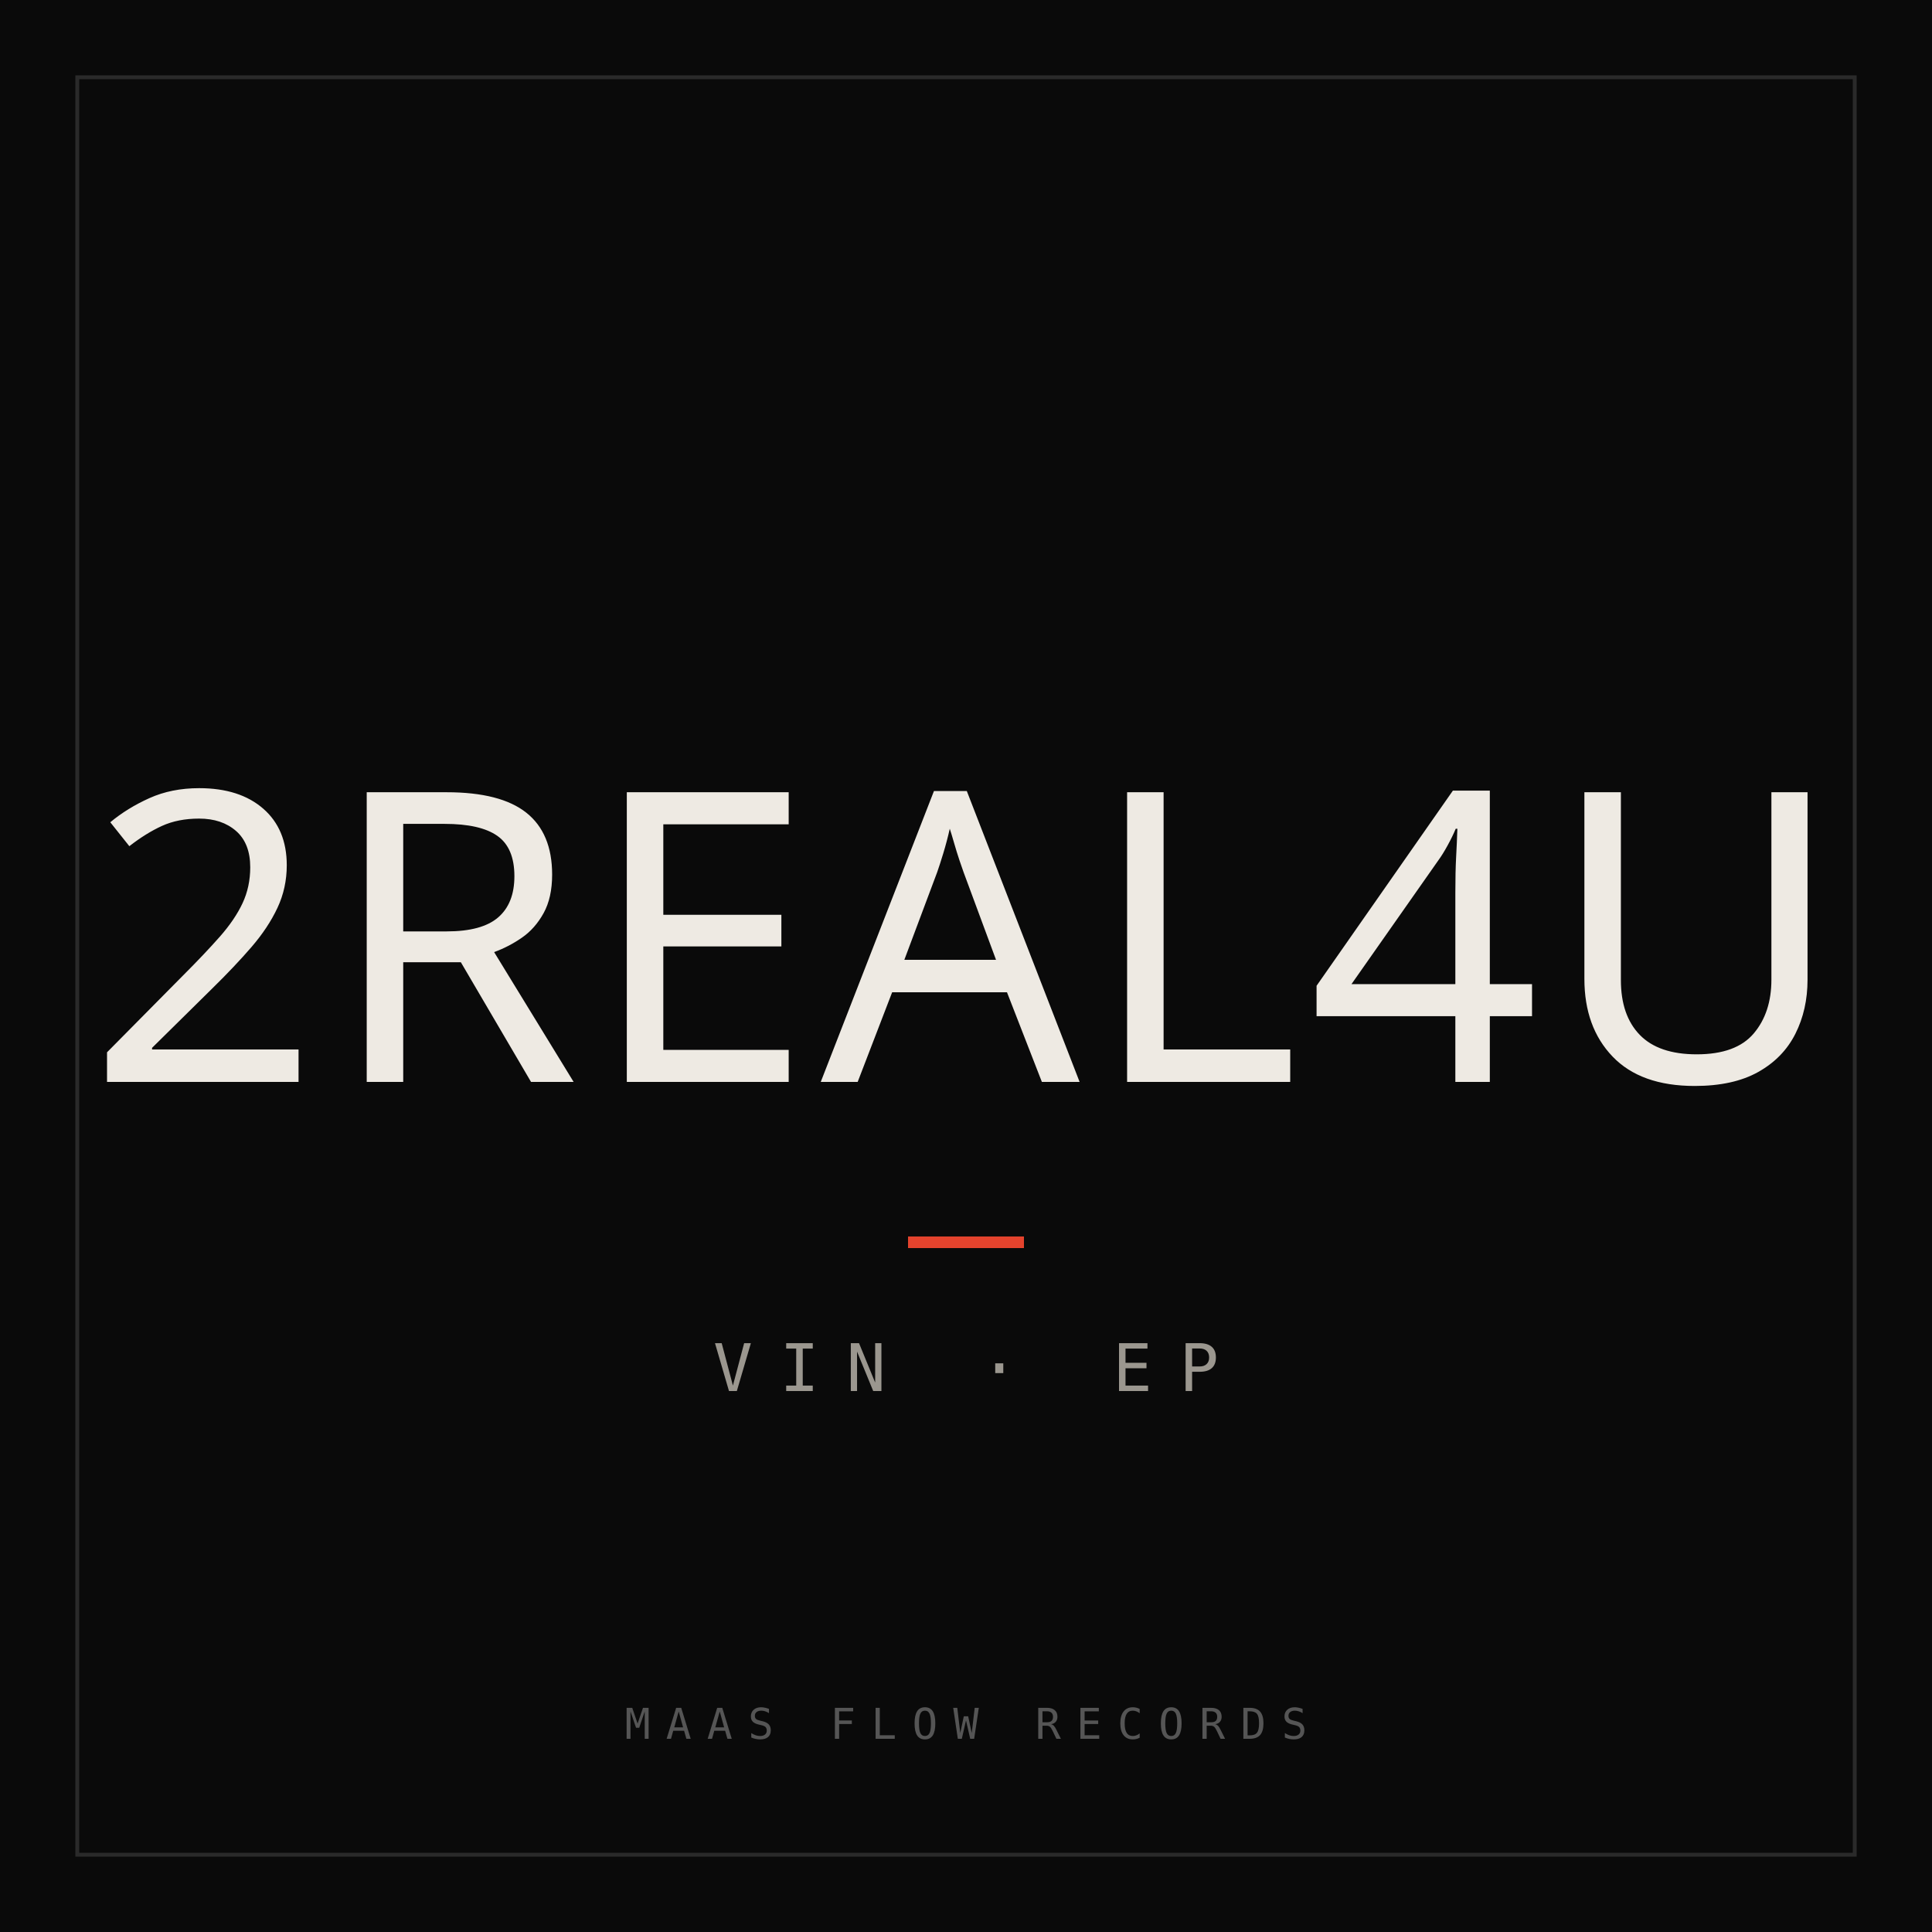
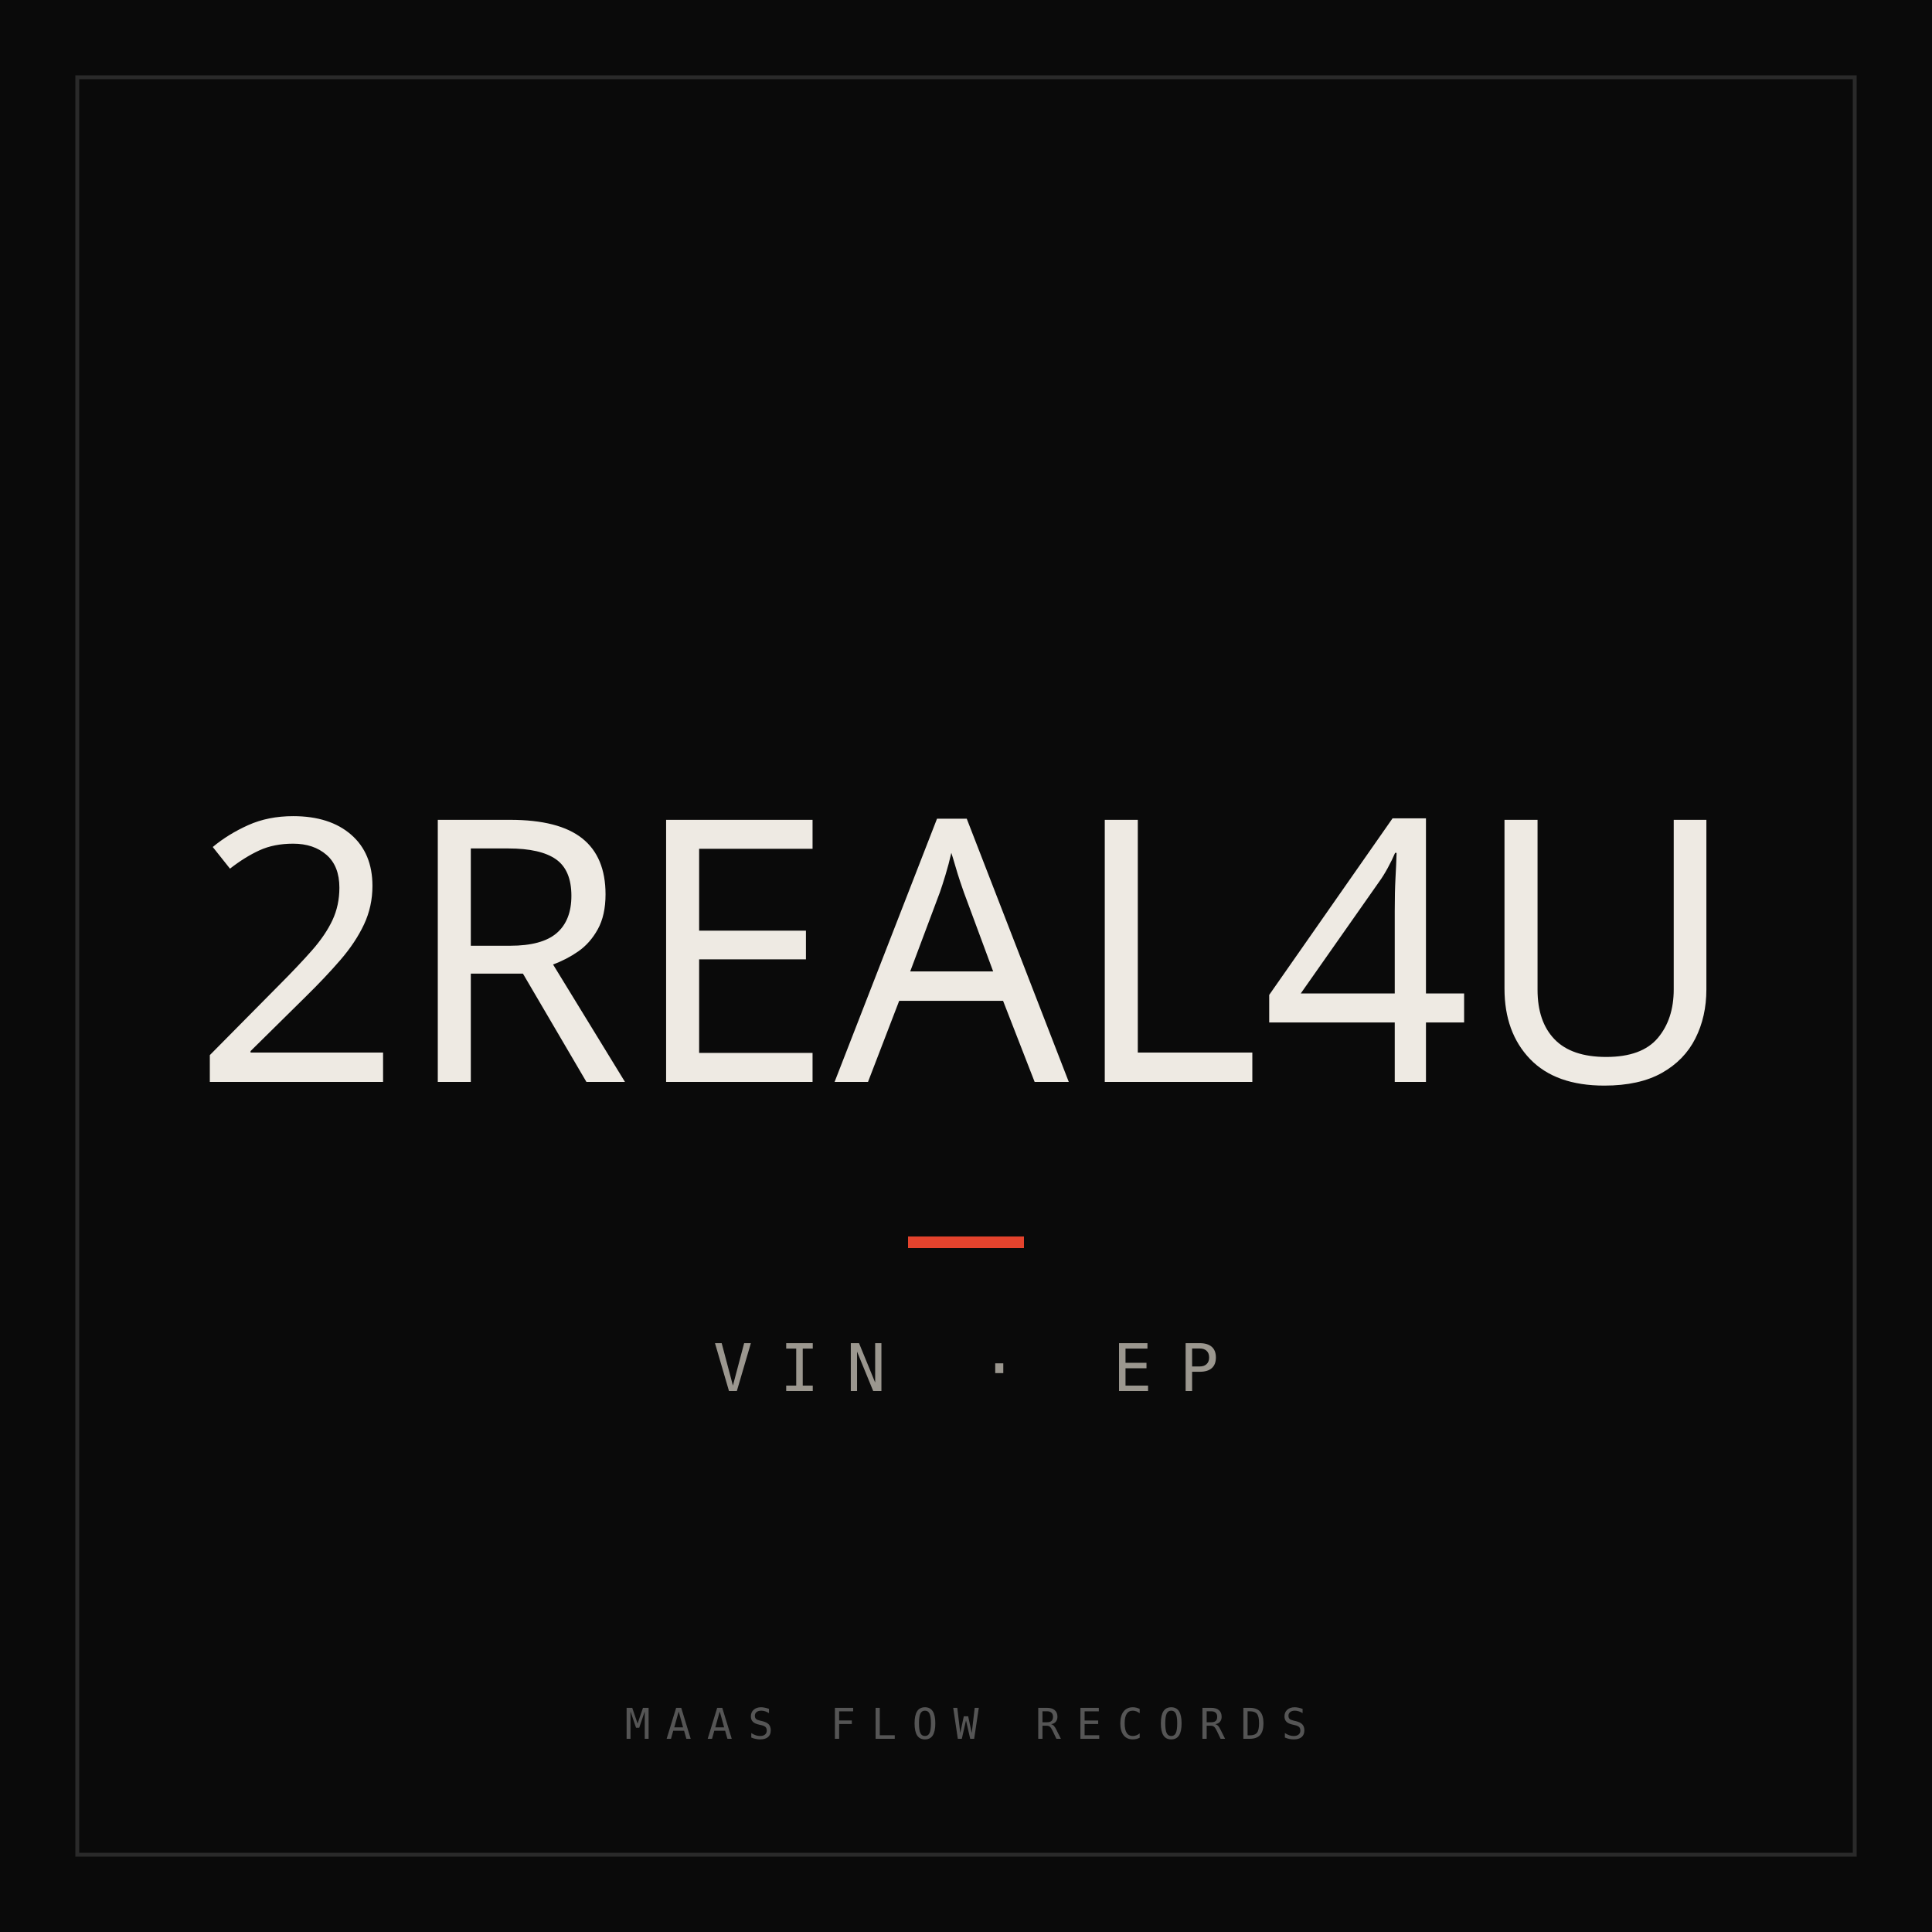
<svg xmlns="http://www.w3.org/2000/svg" viewBox="0 0 1000 1000">
  <rect width="1000" height="1000" fill="#0a0a0a" />
  <rect x="40" y="40" width="920" height="920" fill="none" stroke="#2a2a2a" stroke-width="2" />
-   <text x="500" y="560" text-anchor="middle" fill="#eeeae3" font-family="Impact,Anton,Arial Narrow,sans-serif" font-size="210" letter-spacing="4">2REAL4U</text>
+   <text x="500" y="560" text-anchor="middle" fill="#eeeae3" font-family="Impact,Anton,Arial Narrow,sans-serif" font-size="190" textLength="760" lengthAdjust="spacingAndGlyphs">2REAL4U</text>
  <rect x="470" y="640" width="60" height="6" fill="#e4432d" />
  <text x="500" y="720" text-anchor="middle" fill="#9b978f" font-family="monospace" font-size="34" letter-spacing="14">VIN · EP</text>
  <text x="500" y="900" text-anchor="middle" fill="#555" font-family="monospace" font-size="22" letter-spacing="8">MAAS FLOW RECORDS</text>
</svg>
